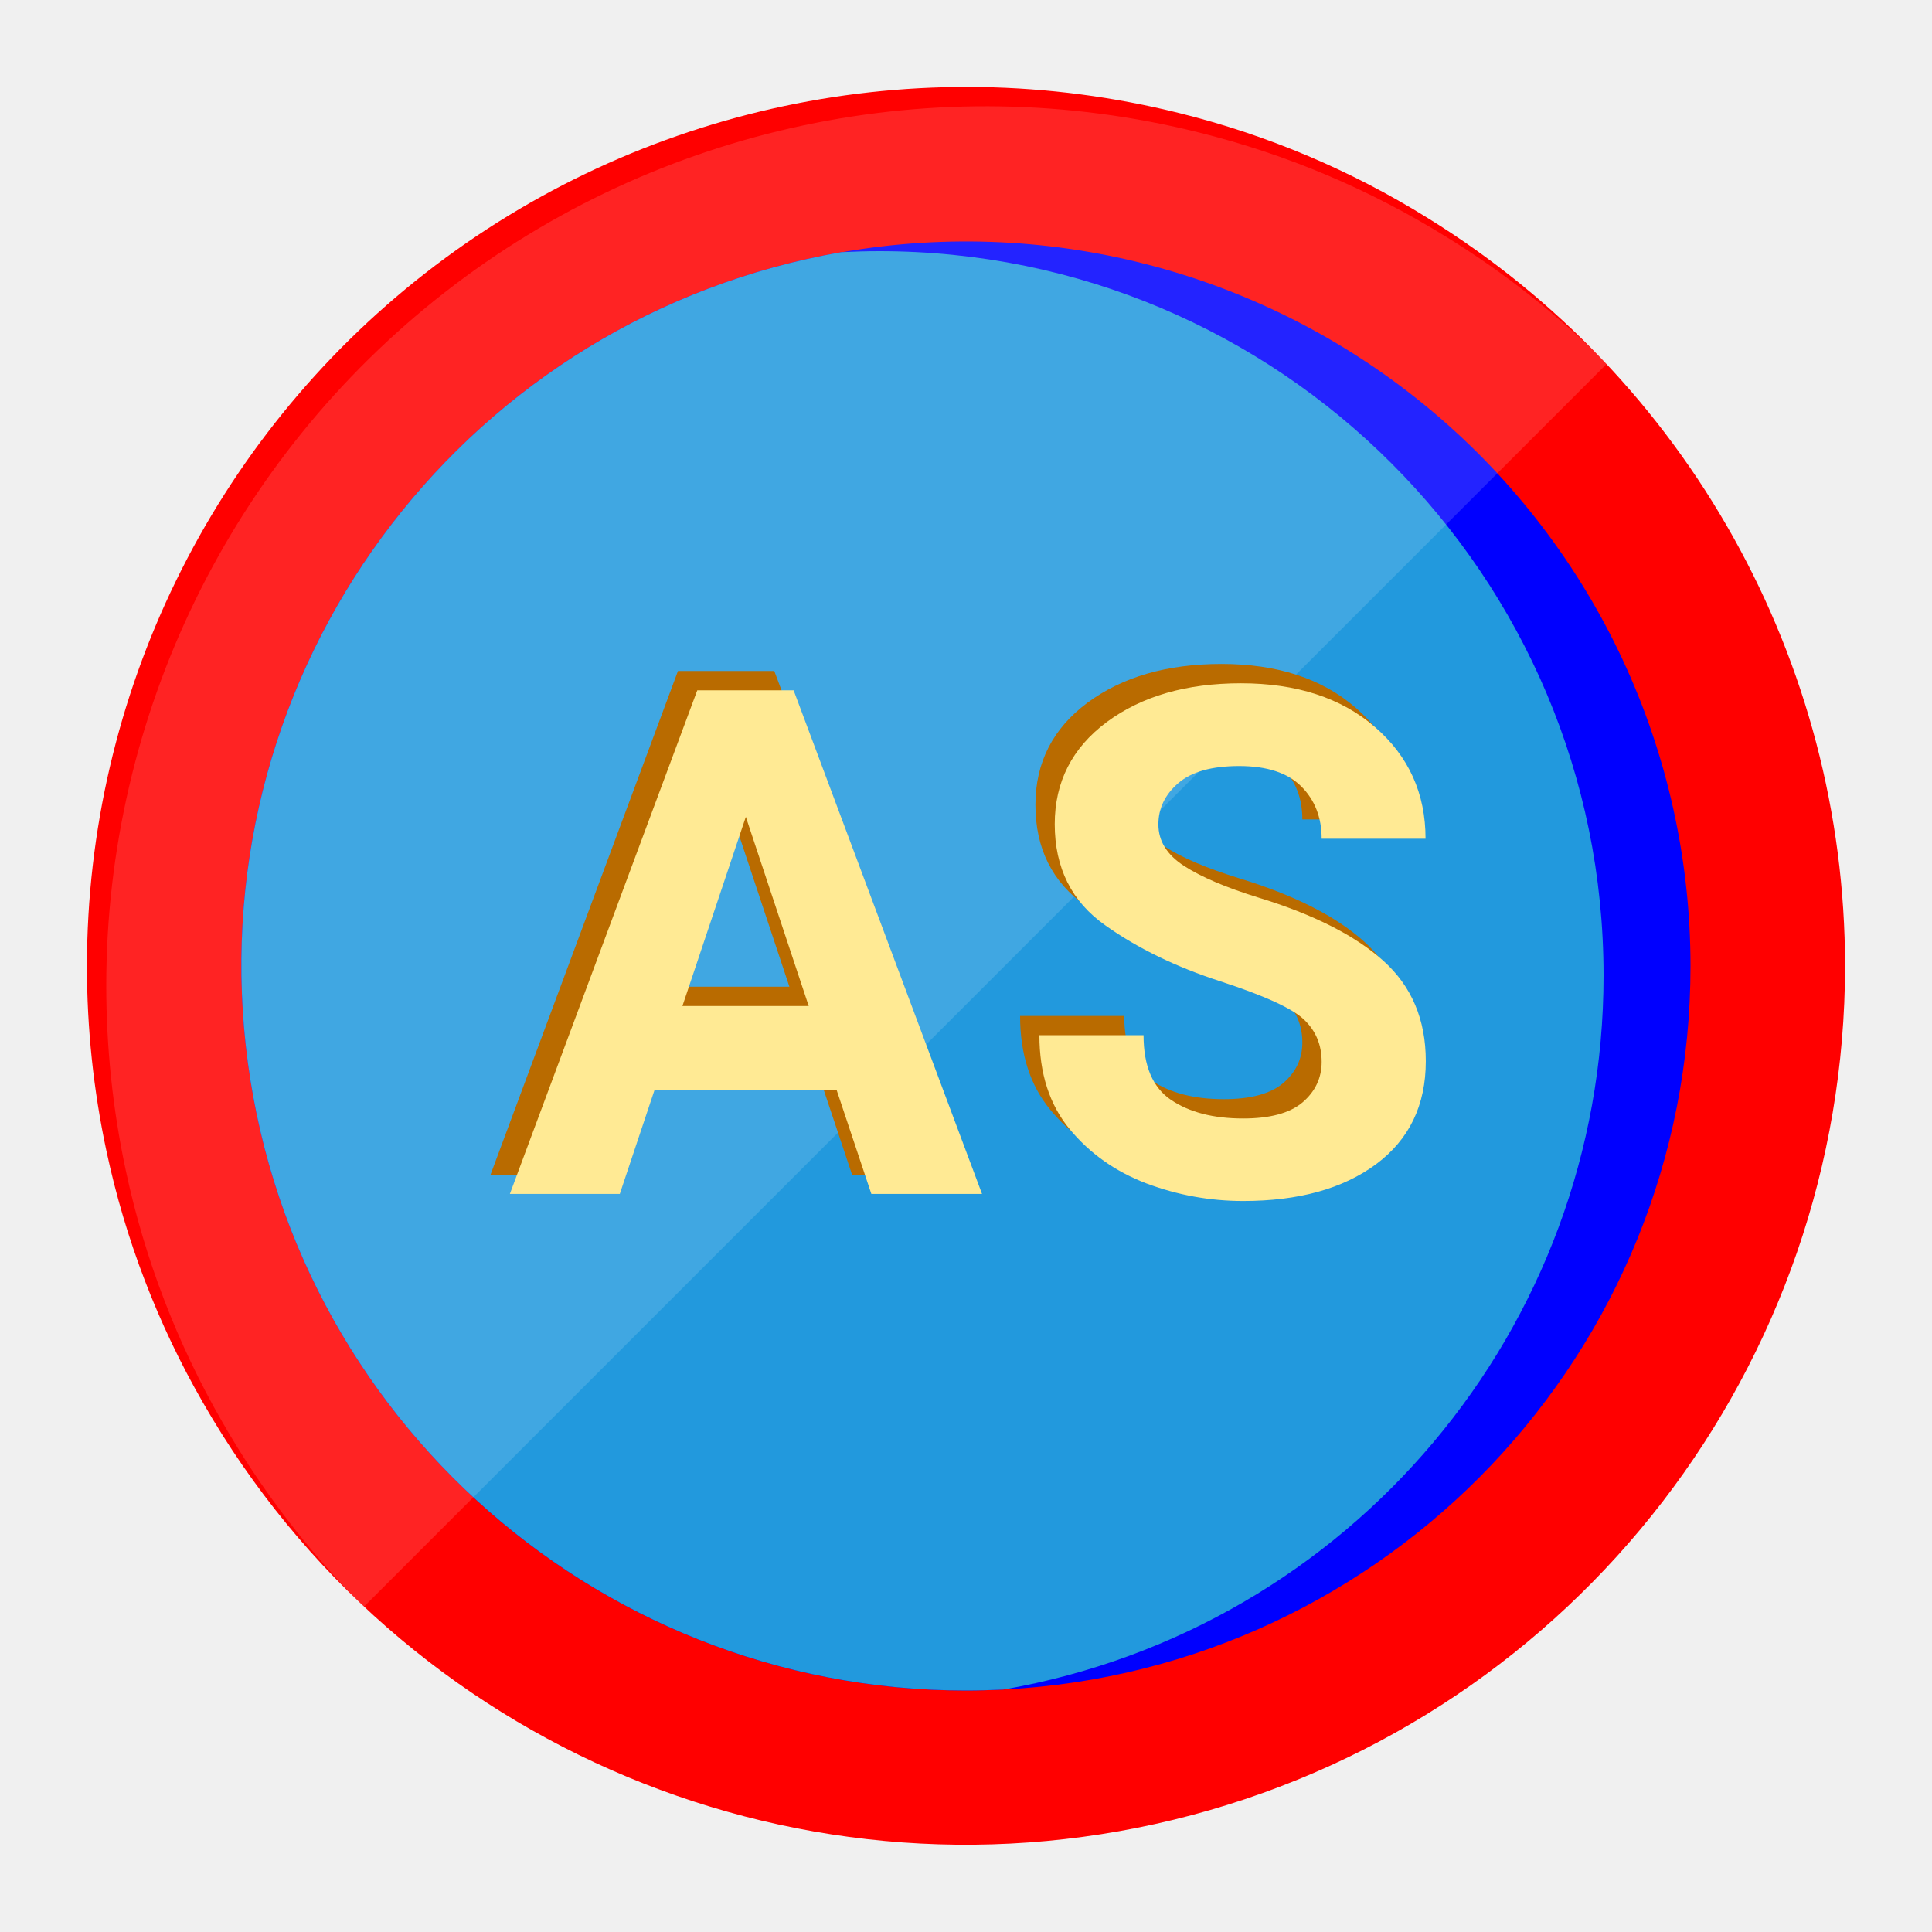
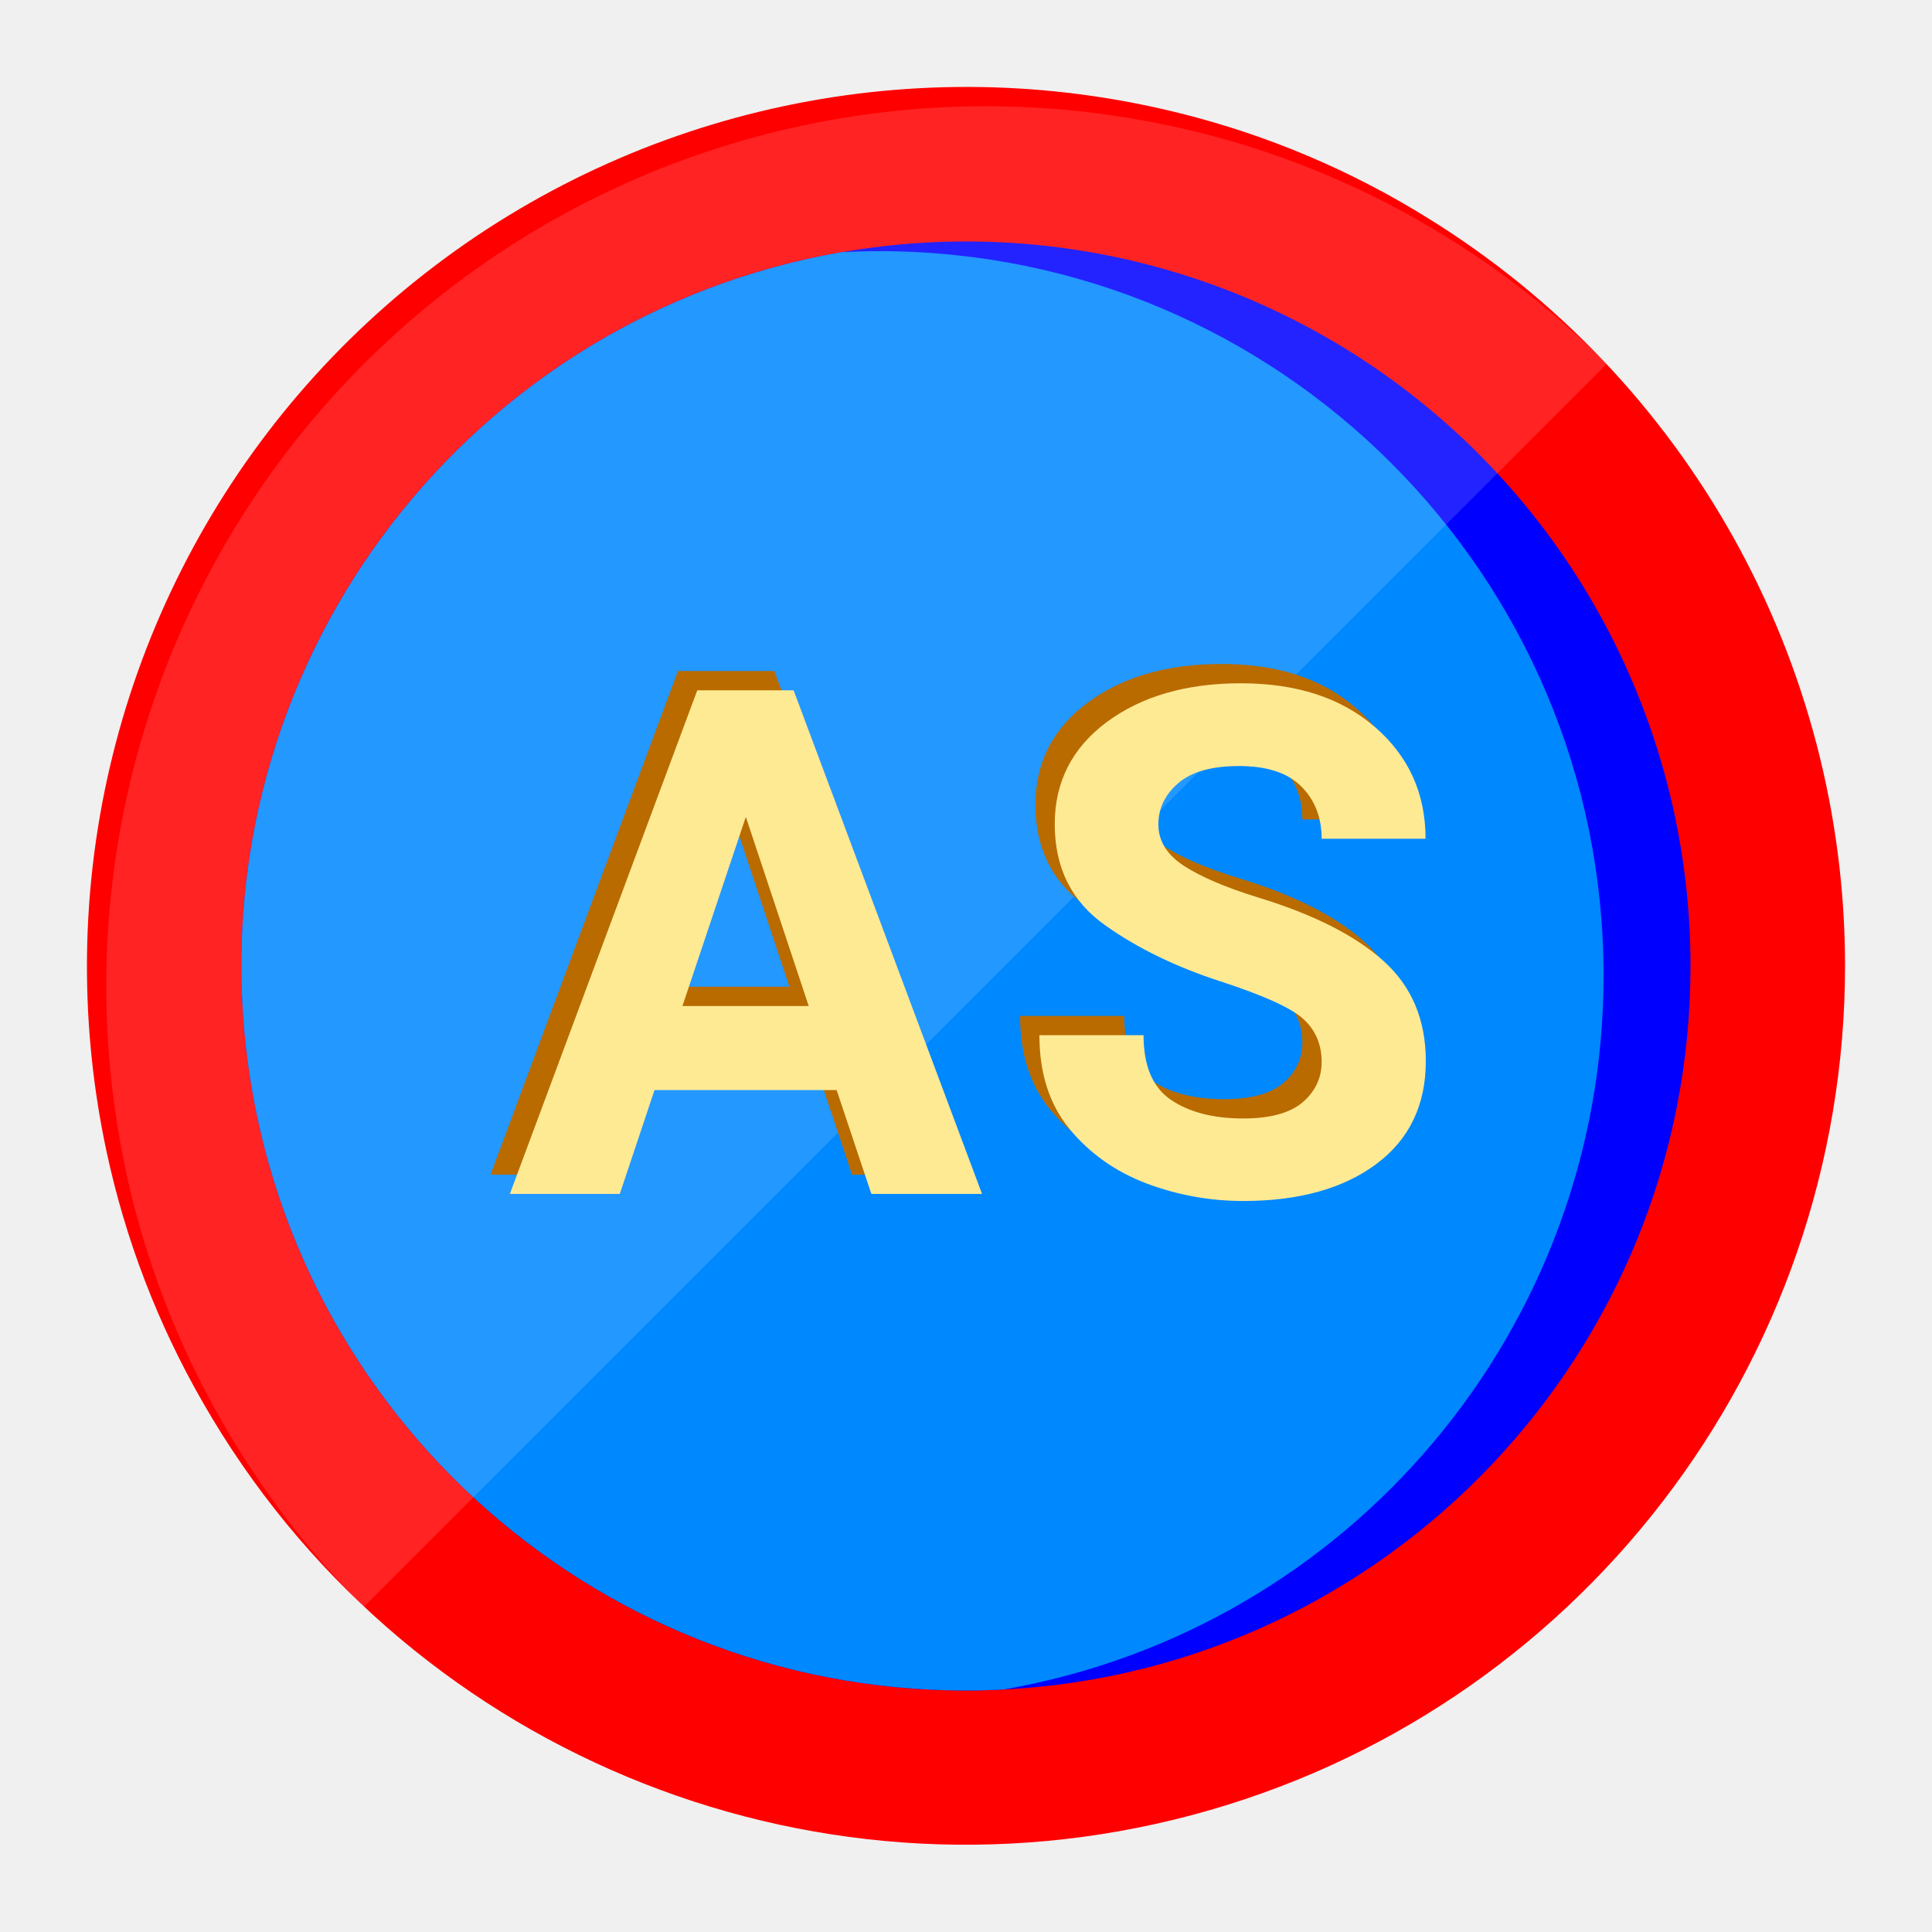
<svg xmlns="http://www.w3.org/2000/svg" id="Layer_1" data-name="Layer 1" width="120" height="120" viewBox="0 0 120 120">
  <g>
    <path d="M114.6,60a54.612,54.612,0,0,1-102,27.108,53.8,53.8,0,0,1-5.988-15.612A54.945,54.945,0,0,1,5.4,60,54.631,54.631,0,0,1,73.284,7.032a53.66,53.66,0,0,1,15.384,6.504A54.626,54.626,0,0,1,114.6,60Z" style="fill: red" />
    <path d="M105,60a44.984,44.984,0,0,1-42.684,44.94H62.28c-.756.036-1.512.06-2.28.06a45.003,45.003,0,0,1-7.716-89.34h.036A44.989,44.989,0,0,1,105,60Z" style="fill: blue" />
-     <path d="M99.6,60.6a44.996,44.996,0,0,1-37.284,44.34H62.28c-.756.036-1.512.06-2.28.06a45.003,45.003,0,0,1-7.716-89.34h.036c.756-.036,1.512-.06,2.28-.06a44.986,44.986,0,0,1,45,45Z" style="fill: #29D" />
+     <path d="M99.6,60.6a44.996,44.996,0,0,1-37.284,44.34H62.28c-.756.036-1.512.06-2.28.06a45.003,45.003,0,0,1-7.716-89.34h.036c.756-.036,1.512-.06,2.28-.06a44.986,44.986,0,0,1,45,45Z" style="fill: #0088ff" />
    <path d="M99.804,22.596l-6.78,6.78-3.096,3.096L29.376,93.024l-6.78,6.78A54.42,54.42,0,0,1,13.8,88.308,53.8,53.8,0,0,1,7.812,72.696,54.945,54.945,0,0,1,6.6,61.2,54.631,54.631,0,0,1,74.484,8.232a53.66,53.66,0,0,1,15.384,6.504A54.368,54.368,0,0,1,99.804,22.596Z" style="fill: #fff;opacity: 0.14" />
    <g>
      <text transform="translate(30.29687 72.95869)" style="font-size: 44px;fill: #b96b00;font-family: Roboto-Bold, Roboto;font-weight: 700;letter-spacing: 0.044em;">AS</text>
      <text transform="translate(31.49658 74.1584)" style="font-size: 44px;fill: #ffea94;font-family: Roboto-Bold, Roboto;font-weight: 700;letter-spacing: 0.044em">AS</text>
    </g>
  </g>
</svg>
